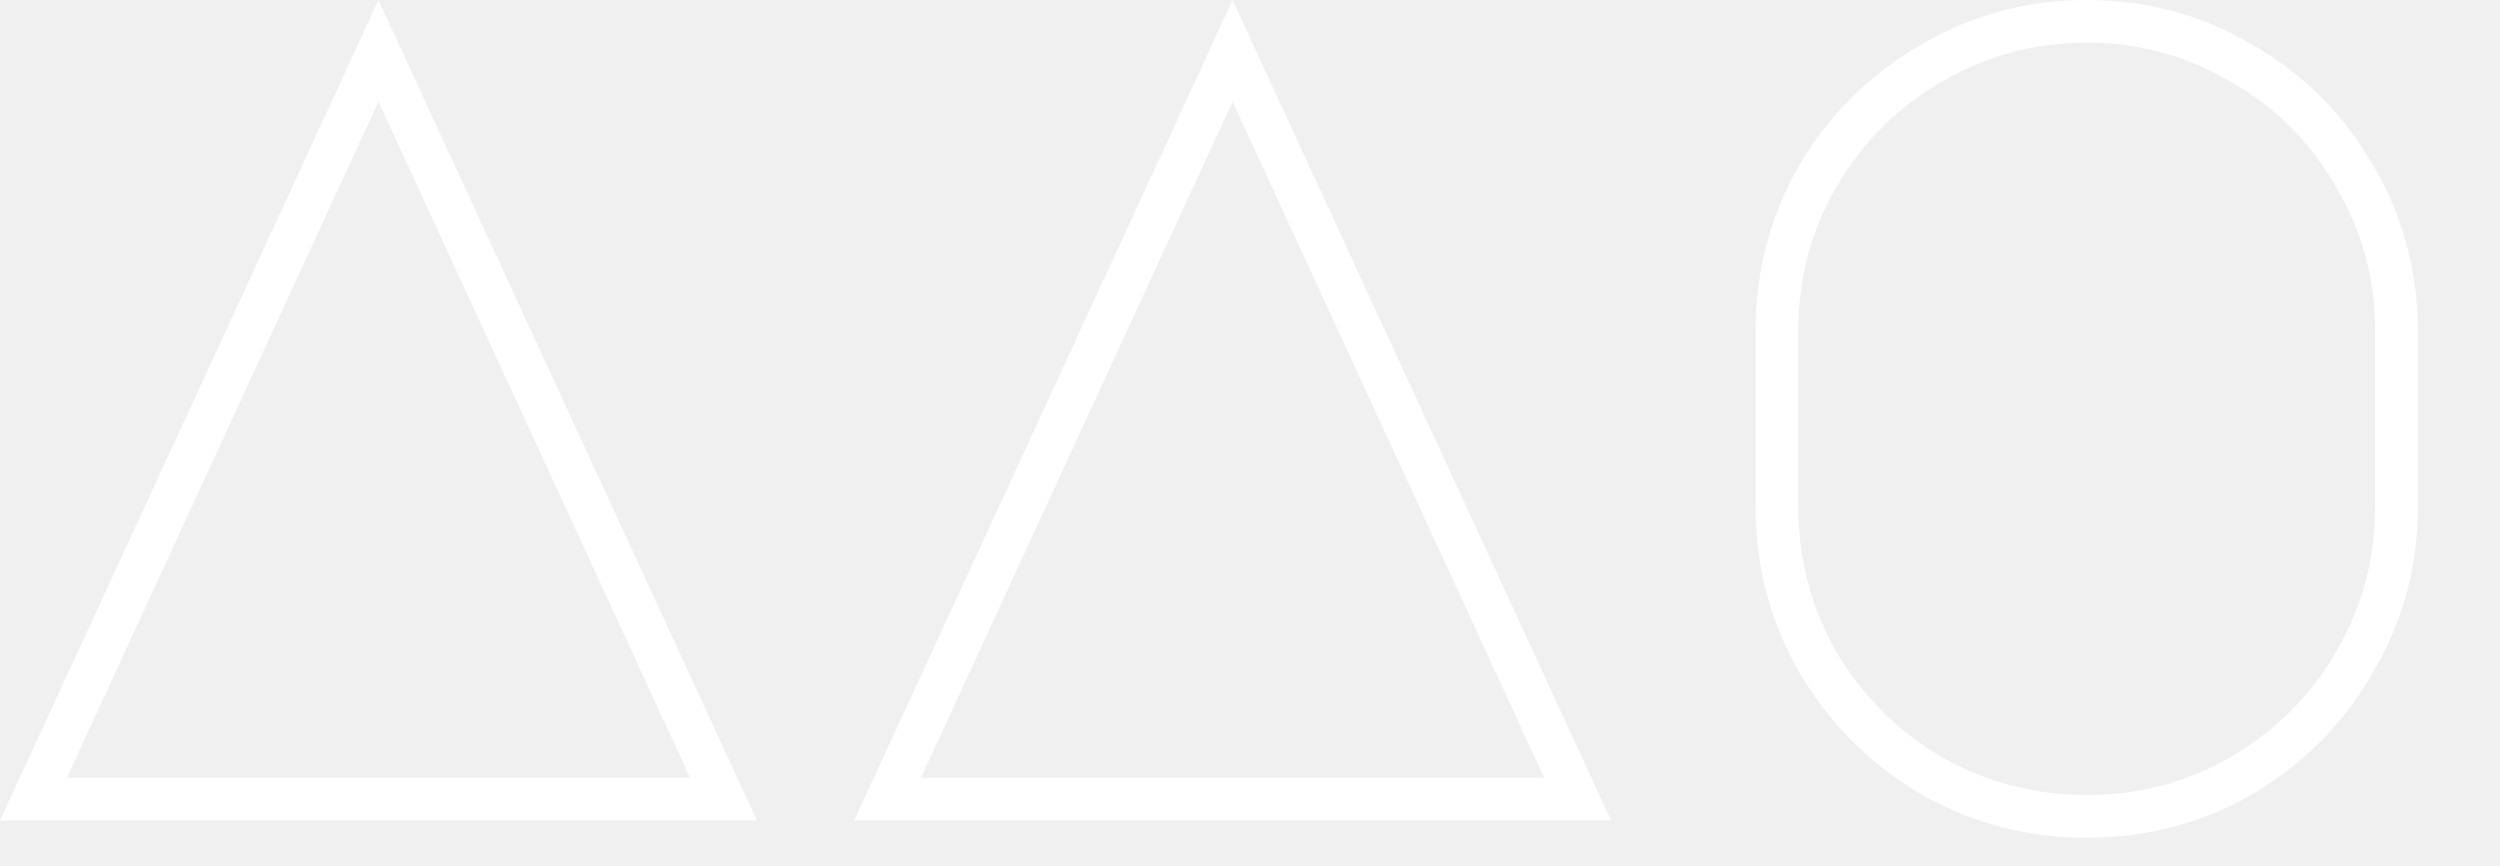
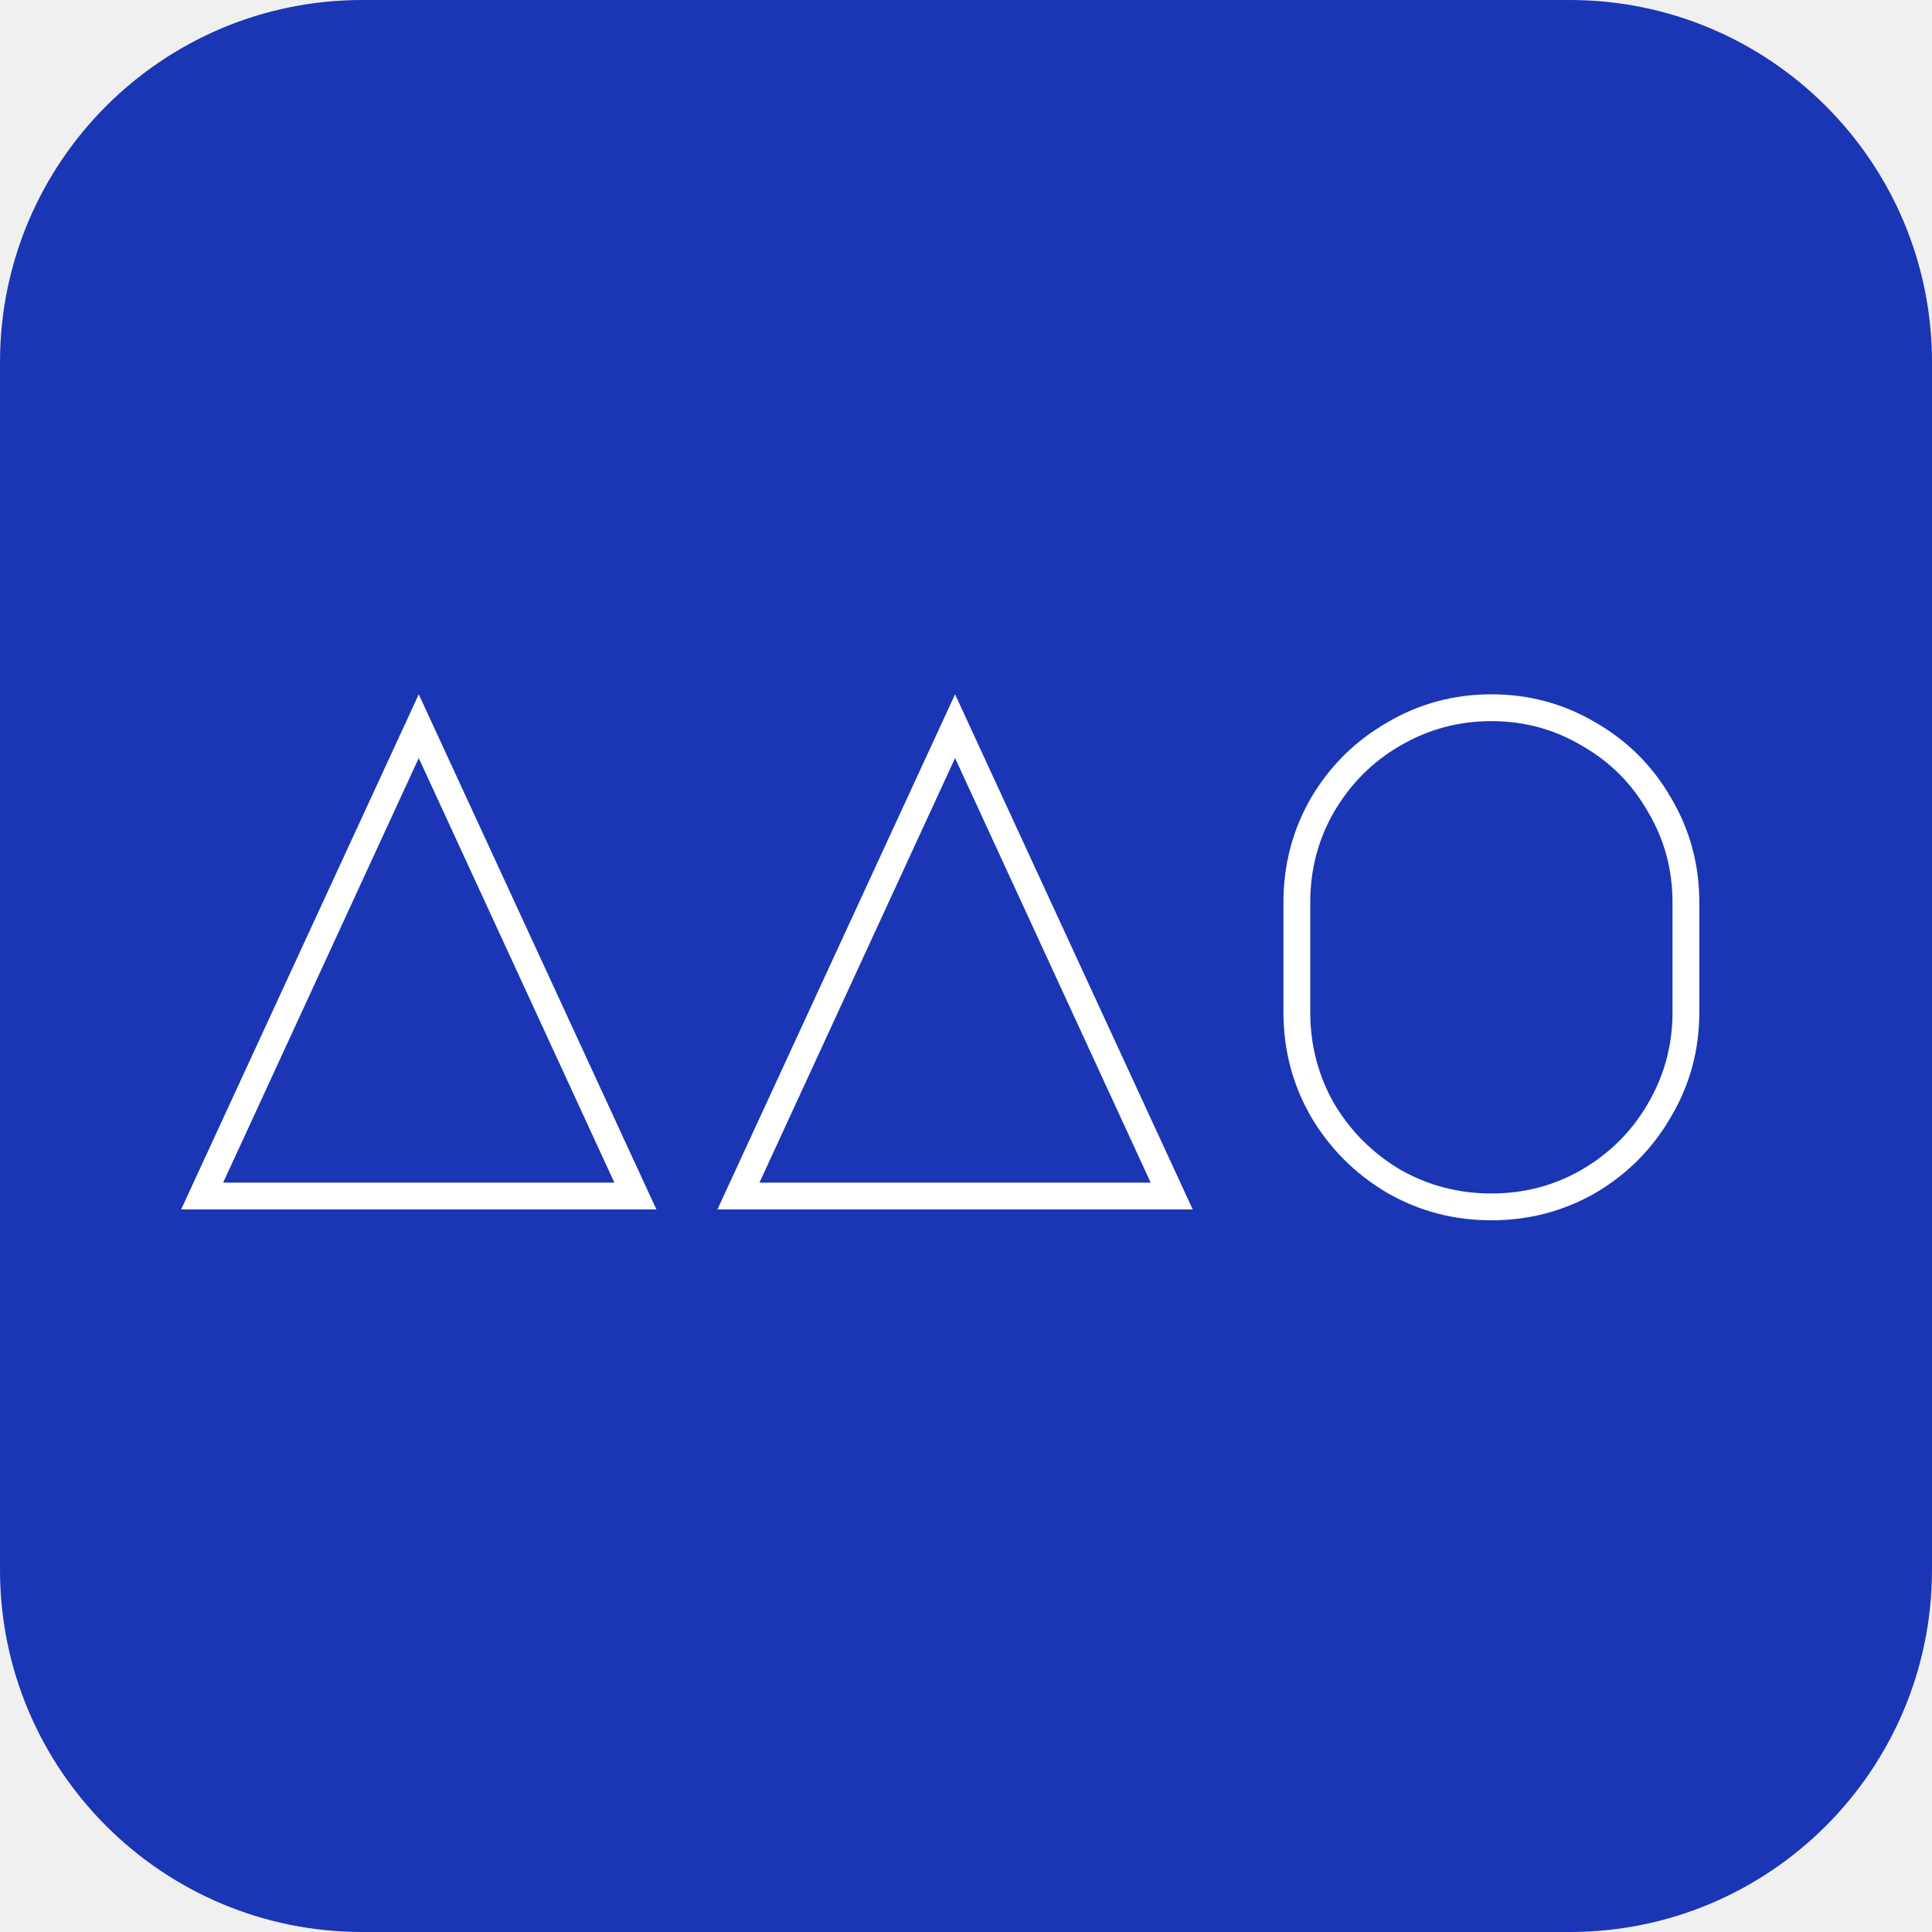
- <svg xmlns="http://www.w3.org/2000/svg" width="26" height="9" viewBox="0 0 26 9" fill="none">
-   <path d="M7.872 8.532H9.37879e-05L3.936 0L7.872 8.532ZM0.696 8.088H7.176L3.936 1.056L0.696 8.088ZM16.755 8.532H8.883L12.819 0L16.755 8.532ZM9.579 8.088H16.059L12.819 1.056L9.579 8.088ZM21.702 0C22.326 0 22.902 0.156 23.43 0.468C23.958 0.772 24.374 1.188 24.678 1.716C24.99 2.244 25.146 2.82 25.146 3.444V5.268C25.146 5.892 24.99 6.468 24.678 6.996C24.374 7.524 23.958 7.944 23.43 8.256C22.902 8.56 22.326 8.712 21.702 8.712C21.078 8.712 20.502 8.56 19.974 8.256C19.446 7.944 19.026 7.524 18.714 6.996C18.41 6.468 18.258 5.892 18.258 5.268V3.444C18.258 2.82 18.41 2.244 18.714 1.716C19.026 1.188 19.446 0.772 19.974 0.468C20.502 0.156 21.078 0 21.702 0ZM18.702 5.268C18.702 5.812 18.834 6.316 19.098 6.78C19.37 7.236 19.734 7.6 20.19 7.872C20.654 8.136 21.158 8.268 21.702 8.268C22.246 8.268 22.746 8.136 23.202 7.872C23.666 7.6 24.03 7.236 24.294 6.78C24.566 6.316 24.702 5.812 24.702 5.268V3.444C24.702 2.9 24.566 2.4 24.294 1.944C24.03 1.48 23.666 1.116 23.202 0.852C22.746 0.58 22.246 0.444 21.702 0.444C21.158 0.444 20.654 0.58 20.19 0.852C19.734 1.116 19.37 1.48 19.098 1.944C18.834 2.4 18.702 2.9 18.702 3.444V5.268Z" fill="white" />
+ <svg xmlns="http://www.w3.org/2000/svg" width="32" height="32" viewBox="0 0 32 32" fill="none">
+   <rect width="32" height="32" rx="6" fill="#1a36b4" />
+   <path transform="translate(3, 11.5)" d="M7.872 8.532H9.37879e-05L3.936 0L7.872 8.532ZM0.696 8.088H7.176L3.936 1.056L0.696 8.088ZM16.755 8.532H8.883L12.819 0L16.755 8.532ZM9.579 8.088H16.059L12.819 1.056L9.579 8.088ZM21.702 0C22.326 0 22.902 0.156 23.43 0.468C23.958 0.772 24.374 1.188 24.678 1.716C24.99 2.244 25.146 2.82 25.146 3.444V5.268C25.146 5.892 24.99 6.468 24.678 6.996C24.374 7.524 23.958 7.944 23.43 8.256C22.902 8.56 22.326 8.712 21.702 8.712C21.078 8.712 20.502 8.56 19.974 8.256C19.446 7.944 19.026 7.524 18.714 6.996C18.41 6.468 18.258 5.892 18.258 5.268V3.444C18.258 2.82 18.41 2.244 18.714 1.716C19.026 1.188 19.446 0.772 19.974 0.468C20.502 0.156 21.078 0 21.702 0ZM18.702 5.268C18.702 5.812 18.834 6.316 19.098 6.78C19.37 7.236 19.734 7.6 20.19 7.872C20.654 8.136 21.158 8.268 21.702 8.268C22.246 8.268 22.746 8.136 23.202 7.872C23.666 7.6 24.03 7.236 24.294 6.78C24.566 6.316 24.702 5.812 24.702 5.268V3.444C24.702 2.9 24.566 2.4 24.294 1.944C24.03 1.48 23.666 1.116 23.202 0.852C22.746 0.58 22.246 0.444 21.702 0.444C21.158 0.444 20.654 0.58 20.19 0.852C19.734 1.116 19.37 1.48 19.098 1.944C18.834 2.4 18.702 2.9 18.702 3.444V5.268Z" fill="white" />
</svg>
